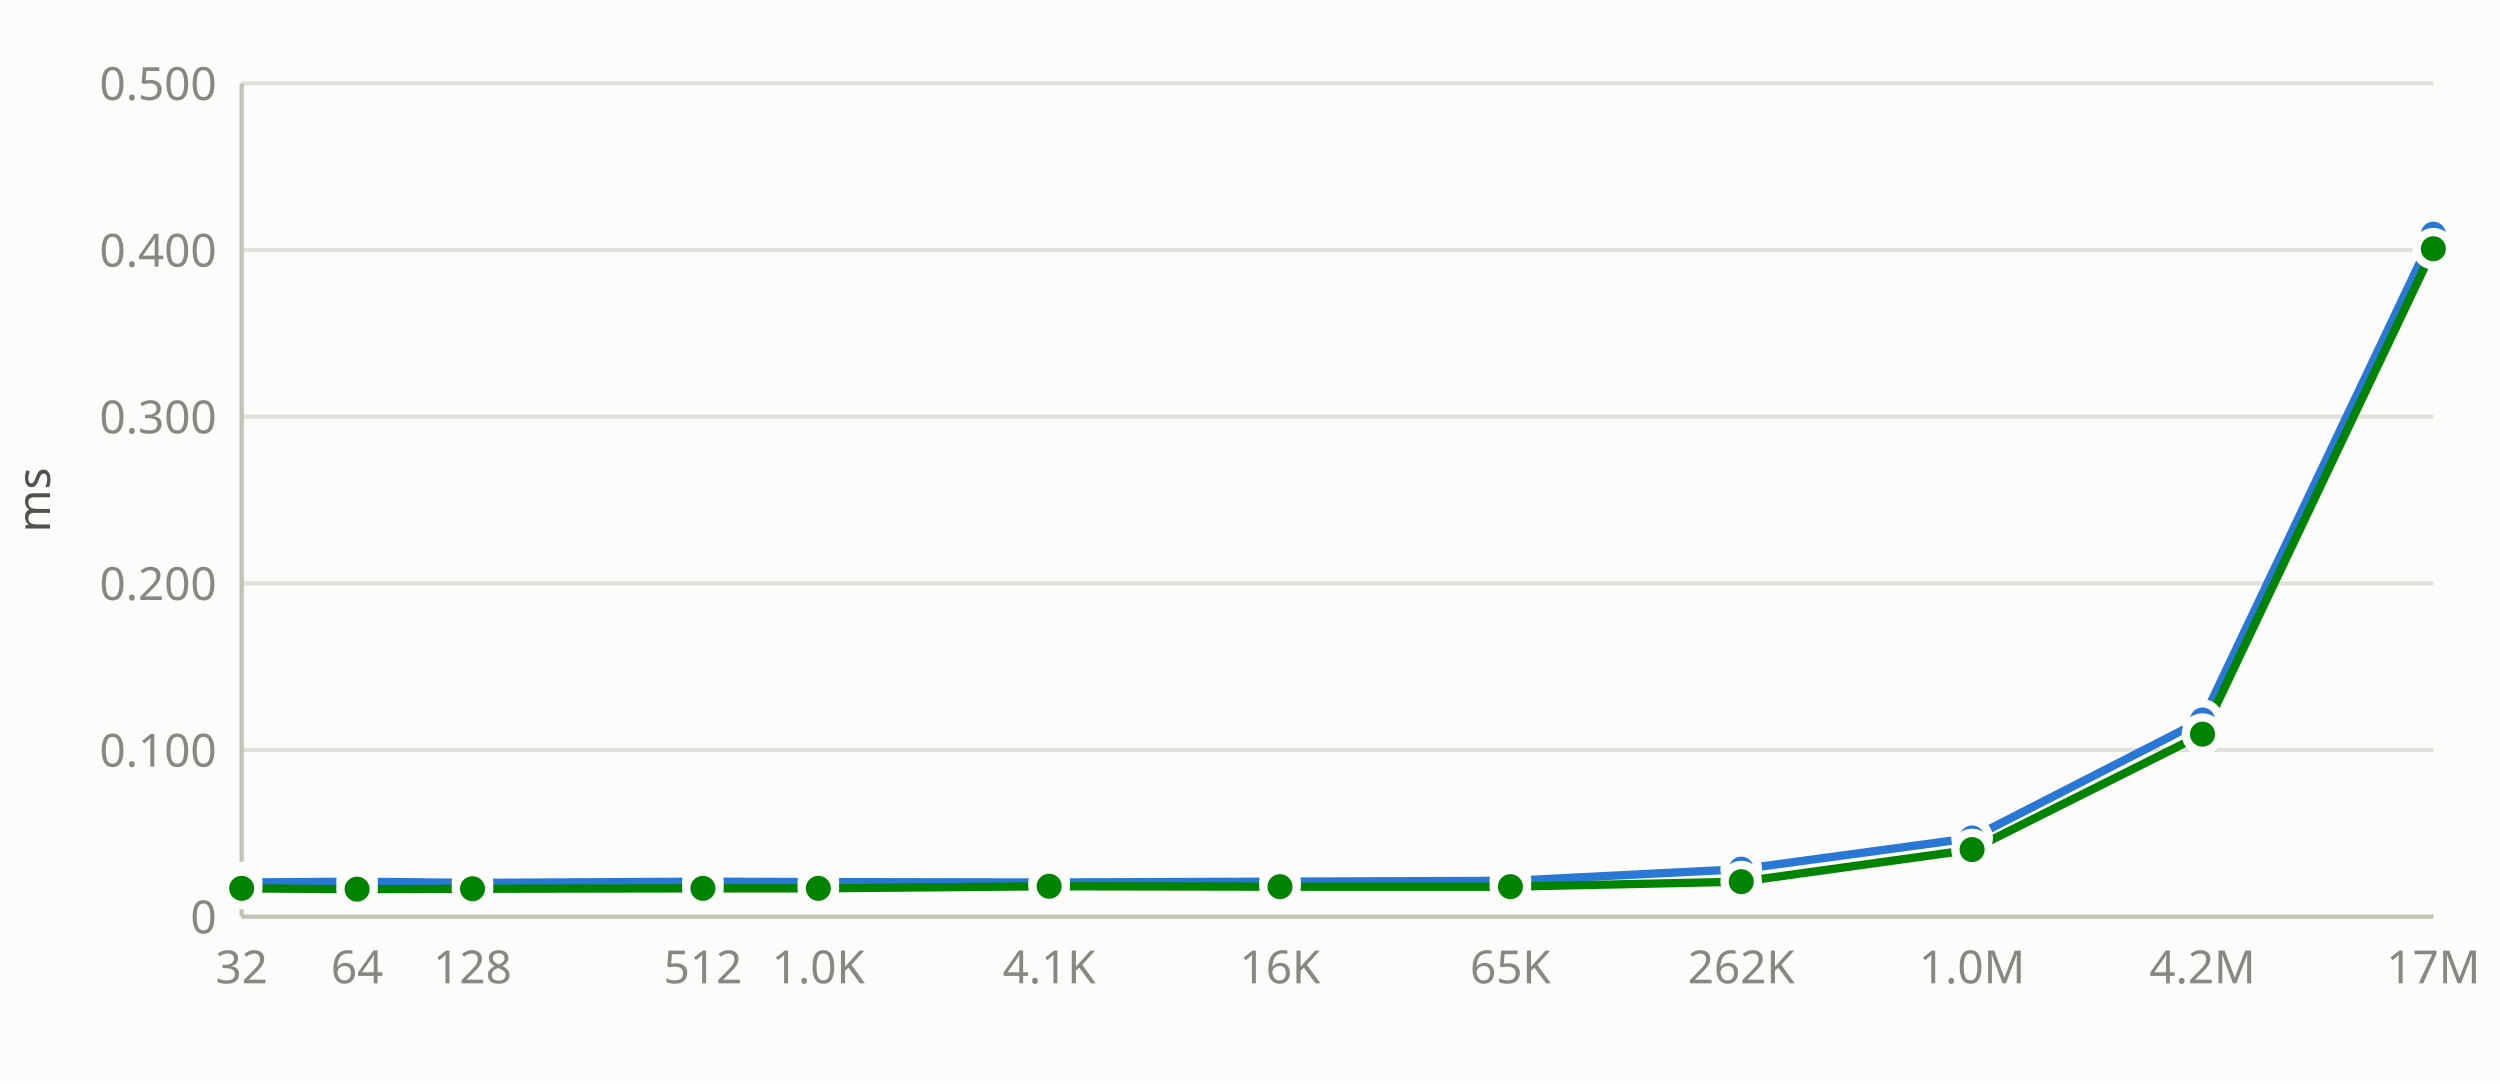
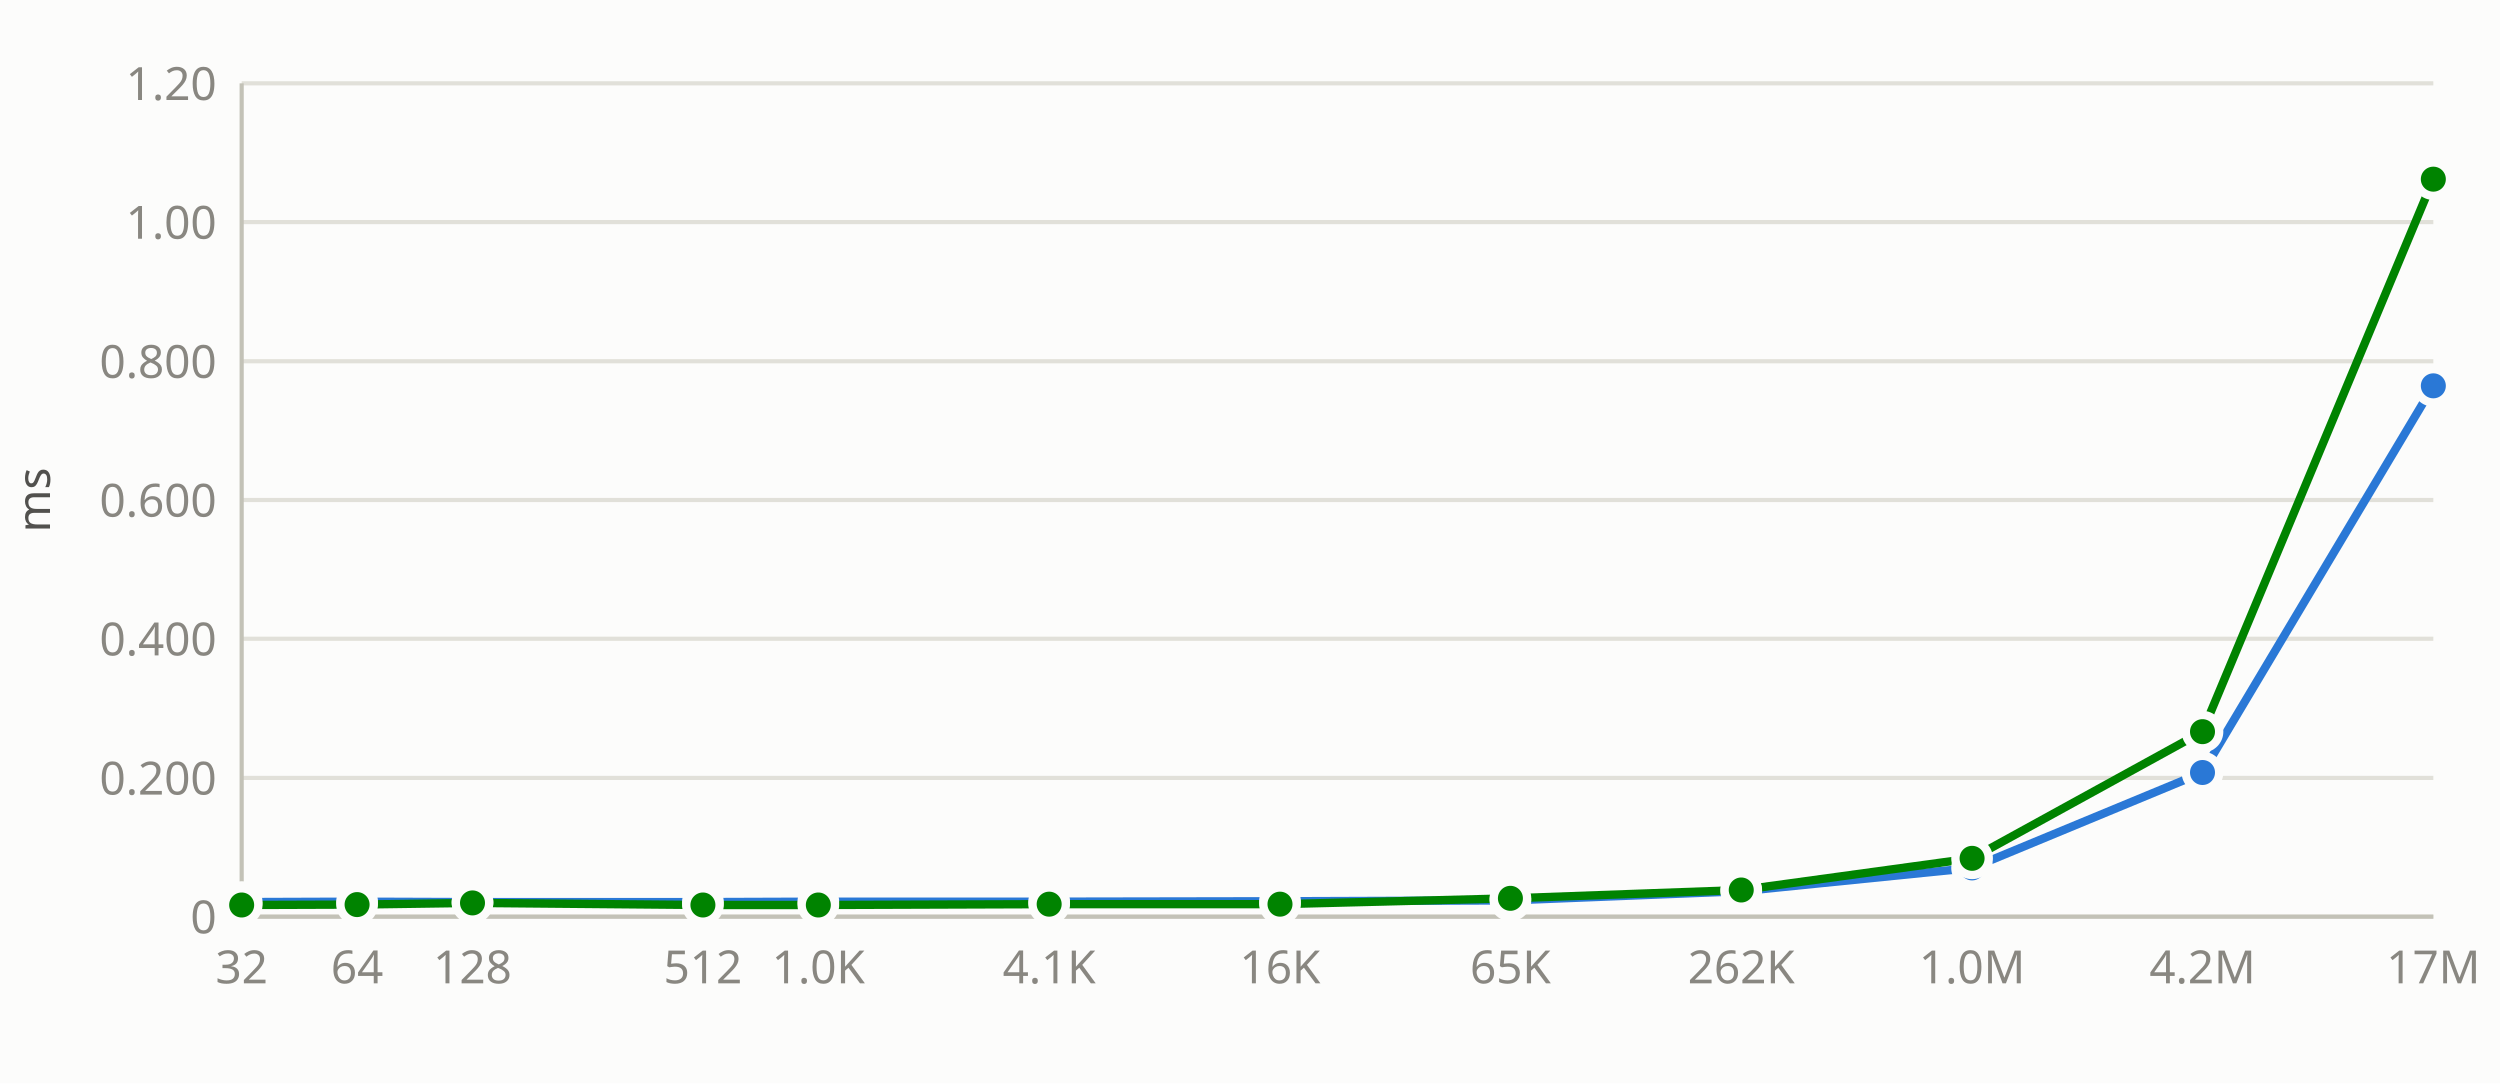
- <svg xmlns="http://www.w3.org/2000/svg" id="bc-isamax-default-nvidia_geforce_gtx_1650-ms" viewBox="0 0 600 260" width="600" height="260" role="img" aria-label="ms vs n">
-   <style>#bc-isamax-default-nvidia_geforce_gtx_1650-ms .bg{fill:#fcfcfb}#bc-isamax-default-nvidia_geforce_gtx_1650-ms .gr{stroke:#e1e0d9;stroke-width:1;fill:none}#bc-isamax-default-nvidia_geforce_gtx_1650-ms .ax{stroke:#c3c2b7;stroke-width:1;fill:none}#bc-isamax-default-nvidia_geforce_gtx_1650-ms .at{fill:#898781;font:11px/1 system-ui,sans-serif}#bc-isamax-default-nvidia_geforce_gtx_1650-ms .lt{fill:#52514e;font:11px/1 system-ui,sans-serif}#bc-isamax-default-nvidia_geforce_gtx_1650-ms .ln1{stroke:#2a78d6;fill:none;stroke-width:2;stroke-linejoin:round;stroke-linecap:round}#bc-isamax-default-nvidia_geforce_gtx_1650-ms .mk1{fill:#2a78d6;stroke:#fcfcfb;stroke-width:2}#bc-isamax-default-nvidia_geforce_gtx_1650-ms .ln2{stroke:#008300;fill:none;stroke-width:2;stroke-linejoin:round;stroke-linecap:round}#bc-isamax-default-nvidia_geforce_gtx_1650-ms .mk2{fill:#008300;stroke:#fcfcfb;stroke-width:2}@media(prefers-color-scheme:dark){#bc-isamax-default-nvidia_geforce_gtx_1650-ms .bg{fill:#1a1a19}#bc-isamax-default-nvidia_geforce_gtx_1650-ms .gr{stroke:#2c2c2a}#bc-isamax-default-nvidia_geforce_gtx_1650-ms .ax{stroke:#383835}#bc-isamax-default-nvidia_geforce_gtx_1650-ms .at{fill:#898781}#bc-isamax-default-nvidia_geforce_gtx_1650-ms .lt{fill:#c3c2b7}#bc-isamax-default-nvidia_geforce_gtx_1650-ms .ln1{stroke:#3987e5}#bc-isamax-default-nvidia_geforce_gtx_1650-ms .mk1{fill:#3987e5;stroke:#1a1a19}#bc-isamax-default-nvidia_geforce_gtx_1650-ms .ln2{stroke:#008300}#bc-isamax-default-nvidia_geforce_gtx_1650-ms .mk2{fill:#008300;stroke:#1a1a19}}:root[data-theme=dark] #bc-isamax-default-nvidia_geforce_gtx_1650-ms .bg{fill:#1a1a19}:root[data-theme=dark] #bc-isamax-default-nvidia_geforce_gtx_1650-ms .gr{stroke:#2c2c2a}:root[data-theme=dark] #bc-isamax-default-nvidia_geforce_gtx_1650-ms .ax{stroke:#383835}:root[data-theme=dark] #bc-isamax-default-nvidia_geforce_gtx_1650-ms .lt{fill:#c3c2b7}:root[data-theme=dark] #bc-isamax-default-nvidia_geforce_gtx_1650-ms .ln1{stroke:#3987e5}:root[data-theme=dark] #bc-isamax-default-nvidia_geforce_gtx_1650-ms .mk1{fill:#3987e5;stroke:#1a1a19}:root[data-theme=dark] #bc-isamax-default-nvidia_geforce_gtx_1650-ms .mk2{stroke:#1a1a19}</style>
+ <svg xmlns="http://www.w3.org/2000/svg" id="bc-idamax-default-nvidia_geforce_gtx_1650-ms" viewBox="0 0 600 260" width="600" height="260" role="img" aria-label="ms vs n">
+   <style>#bc-idamax-default-nvidia_geforce_gtx_1650-ms .bg{fill:#fcfcfb}#bc-idamax-default-nvidia_geforce_gtx_1650-ms .gr{stroke:#e1e0d9;stroke-width:1;fill:none}#bc-idamax-default-nvidia_geforce_gtx_1650-ms .ax{stroke:#c3c2b7;stroke-width:1;fill:none}#bc-idamax-default-nvidia_geforce_gtx_1650-ms .at{fill:#898781;font:11px/1 system-ui,sans-serif}#bc-idamax-default-nvidia_geforce_gtx_1650-ms .lt{fill:#52514e;font:11px/1 system-ui,sans-serif}#bc-idamax-default-nvidia_geforce_gtx_1650-ms .ln1{stroke:#2a78d6;fill:none;stroke-width:2;stroke-linejoin:round;stroke-linecap:round}#bc-idamax-default-nvidia_geforce_gtx_1650-ms .mk1{fill:#2a78d6;stroke:#fcfcfb;stroke-width:2}#bc-idamax-default-nvidia_geforce_gtx_1650-ms .ln2{stroke:#008300;fill:none;stroke-width:2;stroke-linejoin:round;stroke-linecap:round}#bc-idamax-default-nvidia_geforce_gtx_1650-ms .mk2{fill:#008300;stroke:#fcfcfb;stroke-width:2}@media(prefers-color-scheme:dark){#bc-idamax-default-nvidia_geforce_gtx_1650-ms .bg{fill:#1a1a19}#bc-idamax-default-nvidia_geforce_gtx_1650-ms .gr{stroke:#2c2c2a}#bc-idamax-default-nvidia_geforce_gtx_1650-ms .ax{stroke:#383835}#bc-idamax-default-nvidia_geforce_gtx_1650-ms .at{fill:#898781}#bc-idamax-default-nvidia_geforce_gtx_1650-ms .lt{fill:#c3c2b7}#bc-idamax-default-nvidia_geforce_gtx_1650-ms .ln1{stroke:#3987e5}#bc-idamax-default-nvidia_geforce_gtx_1650-ms .mk1{fill:#3987e5;stroke:#1a1a19}#bc-idamax-default-nvidia_geforce_gtx_1650-ms .ln2{stroke:#008300}#bc-idamax-default-nvidia_geforce_gtx_1650-ms .mk2{fill:#008300;stroke:#1a1a19}}:root[data-theme=dark] #bc-idamax-default-nvidia_geforce_gtx_1650-ms .bg{fill:#1a1a19}:root[data-theme=dark] #bc-idamax-default-nvidia_geforce_gtx_1650-ms .gr{stroke:#2c2c2a}:root[data-theme=dark] #bc-idamax-default-nvidia_geforce_gtx_1650-ms .ax{stroke:#383835}:root[data-theme=dark] #bc-idamax-default-nvidia_geforce_gtx_1650-ms .lt{fill:#c3c2b7}:root[data-theme=dark] #bc-idamax-default-nvidia_geforce_gtx_1650-ms .ln1{stroke:#3987e5}:root[data-theme=dark] #bc-idamax-default-nvidia_geforce_gtx_1650-ms .mk1{fill:#3987e5;stroke:#1a1a19}:root[data-theme=dark] #bc-idamax-default-nvidia_geforce_gtx_1650-ms .mk2{stroke:#1a1a19}</style>
  <rect class="bg" width="600" height="260" />
  <line class="gr" x1="58" y1="220.0" x2="584" y2="220.0" />
-   <line class="gr" x1="58" y1="180.0" x2="584" y2="180.0" />
-   <line class="gr" x1="58" y1="140.0" x2="584" y2="140.0" />
-   <line class="gr" x1="58" y1="100.0" x2="584" y2="100.0" />
-   <line class="gr" x1="58" y1="60.0" x2="584" y2="60.0" />
+   <line class="gr" x1="58" y1="186.7" x2="584" y2="186.7" />
+   <line class="gr" x1="58" y1="153.3" x2="584" y2="153.3" />
+   <line class="gr" x1="58" y1="120.0" x2="584" y2="120.0" />
+   <line class="gr" x1="58" y1="86.7" x2="584" y2="86.7" />
+   <line class="gr" x1="58" y1="53.3" x2="584" y2="53.3" />
  <line class="gr" x1="58" y1="20.0" x2="584" y2="20.0" />
  <line class="ax" x1="58" y1="20" x2="58" y2="220" />
  <line class="ax" x1="58" y1="220" x2="584" y2="220" />
  <text class="at" x="52" y="224.0" text-anchor="end">0</text>
-   <text class="at" x="52" y="184.0" text-anchor="end">0.100</text>
-   <text class="at" x="52" y="144.0" text-anchor="end">0.200</text>
-   <text class="at" x="52" y="104.0" text-anchor="end">0.300</text>
-   <text class="at" x="52" y="64.0" text-anchor="end">0.400</text>
-   <text class="at" x="52" y="24.0" text-anchor="end">0.500</text>
+   <text class="at" x="52" y="190.7" text-anchor="end">0.200</text>
+   <text class="at" x="52" y="157.3" text-anchor="end">0.400</text>
+   <text class="at" x="52" y="124.0" text-anchor="end">0.600</text>
+   <text class="at" x="52" y="90.7" text-anchor="end">0.800</text>
+   <text class="at" x="52" y="57.3" text-anchor="end">1.00</text>
+   <text class="at" x="52" y="24.0" text-anchor="end">1.20</text>
  <text class="lt" x="12" y="120.0" text-anchor="middle" transform="rotate(-90 12 120.0)">ms</text>
  <text class="at" x="58.0" y="236" text-anchor="middle">32</text>
  <text class="at" x="85.7" y="236" text-anchor="middle">64</text>
  <text class="at" x="113.4" y="236" text-anchor="middle">128</text>
  <text class="at" x="168.7" y="236" text-anchor="middle">512</text>
  <text class="at" x="196.4" y="236" text-anchor="middle">1.0K</text>
  <text class="at" x="251.8" y="236" text-anchor="middle">4.1K</text>
  <text class="at" x="307.2" y="236" text-anchor="middle">16K</text>
  <text class="at" x="362.5" y="236" text-anchor="middle">65K</text>
  <text class="at" x="417.9" y="236" text-anchor="middle">262K</text>
  <text class="at" x="473.3" y="236" text-anchor="middle">1.0M</text>
  <text class="at" x="528.6" y="236" text-anchor="middle">4.2M</text>
  <text class="at" x="584.0" y="236" text-anchor="middle">17M</text>
-   <polyline class="ln1" points="58.0,211.8 85.7,211.6 113.4,211.9 168.7,211.6 196.4,211.7 251.8,211.8 307.2,211.6 362.5,211.4 417.9,208.6 473.3,201.1 528.6,172.8 584.0,56.2" />
-   <polyline class="ln2" points="58.0,213.2 85.7,213.4 113.4,213.3 168.7,213.2 196.4,213.2 251.8,212.7 307.2,212.8 362.5,212.8 417.9,211.6 473.3,203.9 528.6,176.2 584.0,59.7" />
-   <circle class="mk1" cx="58.0" cy="211.8" r="4" />
-   <circle class="mk1" cx="85.7" cy="211.6" r="4" />
-   <circle class="mk1" cx="113.4" cy="211.9" r="4" />
-   <circle class="mk1" cx="168.7" cy="211.6" r="4" />
-   <circle class="mk1" cx="196.4" cy="211.7" r="4" />
-   <circle class="mk1" cx="251.8" cy="211.8" r="4" />
-   <circle class="mk1" cx="307.2" cy="211.6" r="4" />
-   <circle class="mk1" cx="362.5" cy="211.4" r="4" />
-   <circle class="mk1" cx="417.9" cy="208.6" r="4" />
-   <circle class="mk1" cx="473.3" cy="201.1" r="4" />
-   <circle class="mk1" cx="528.6" cy="172.8" r="4" />
-   <circle class="mk1" cx="584.0" cy="56.2" r="4" />
-   <circle class="mk2" cx="58.0" cy="213.2" r="4" />
-   <circle class="mk2" cx="85.7" cy="213.4" r="4" />
-   <circle class="mk2" cx="113.4" cy="213.3" r="4" />
-   <circle class="mk2" cx="168.7" cy="213.2" r="4" />
-   <circle class="mk2" cx="196.4" cy="213.2" r="4" />
-   <circle class="mk2" cx="251.8" cy="212.7" r="4" />
-   <circle class="mk2" cx="307.2" cy="212.8" r="4" />
-   <circle class="mk2" cx="362.5" cy="212.8" r="4" />
-   <circle class="mk2" cx="417.9" cy="211.6" r="4" />
-   <circle class="mk2" cx="473.3" cy="203.9" r="4" />
-   <circle class="mk2" cx="528.6" cy="176.2" r="4" />
-   <circle class="mk2" cx="584.0" cy="59.7" r="4" />
+   <polyline class="ln1" points="58.0,216.5 85.7,216.4 113.4,216.5 168.7,216.5 196.4,216.4 251.8,216.4 307.2,216.3 362.5,216.1 417.9,213.9 473.3,208.3 528.6,185.4 584.0,92.6" />
+   <polyline class="ln2" points="58.0,217.2 85.7,217.1 113.4,216.7 168.7,217.2 196.4,217.2 251.8,217.0 307.2,217.0 362.5,215.6 417.9,213.6 473.3,206.0 528.6,175.6 584.0,43.0" />
+   <circle class="mk1" cx="58.0" cy="216.5" r="4" />
+   <circle class="mk1" cx="85.7" cy="216.4" r="4" />
+   <circle class="mk1" cx="113.4" cy="216.5" r="4" />
+   <circle class="mk1" cx="168.7" cy="216.5" r="4" />
+   <circle class="mk1" cx="196.4" cy="216.4" r="4" />
+   <circle class="mk1" cx="251.8" cy="216.4" r="4" />
+   <circle class="mk1" cx="307.2" cy="216.3" r="4" />
+   <circle class="mk1" cx="362.5" cy="216.1" r="4" />
+   <circle class="mk1" cx="417.9" cy="213.9" r="4" />
+   <circle class="mk1" cx="473.3" cy="208.3" r="4" />
+   <circle class="mk1" cx="528.6" cy="185.4" r="4" />
+   <circle class="mk1" cx="584.0" cy="92.6" r="4" />
+   <circle class="mk2" cx="58.0" cy="217.2" r="4" />
+   <circle class="mk2" cx="85.7" cy="217.1" r="4" />
+   <circle class="mk2" cx="113.4" cy="216.7" r="4" />
+   <circle class="mk2" cx="168.7" cy="217.2" r="4" />
+   <circle class="mk2" cx="196.4" cy="217.2" r="4" />
+   <circle class="mk2" cx="251.8" cy="217.0" r="4" />
+   <circle class="mk2" cx="307.2" cy="217.0" r="4" />
+   <circle class="mk2" cx="362.5" cy="215.6" r="4" />
+   <circle class="mk2" cx="417.9" cy="213.6" r="4" />
+   <circle class="mk2" cx="473.3" cy="206.0" r="4" />
+   <circle class="mk2" cx="528.6" cy="175.6" r="4" />
+   <circle class="mk2" cx="584.0" cy="43.0" r="4" />
</svg>
